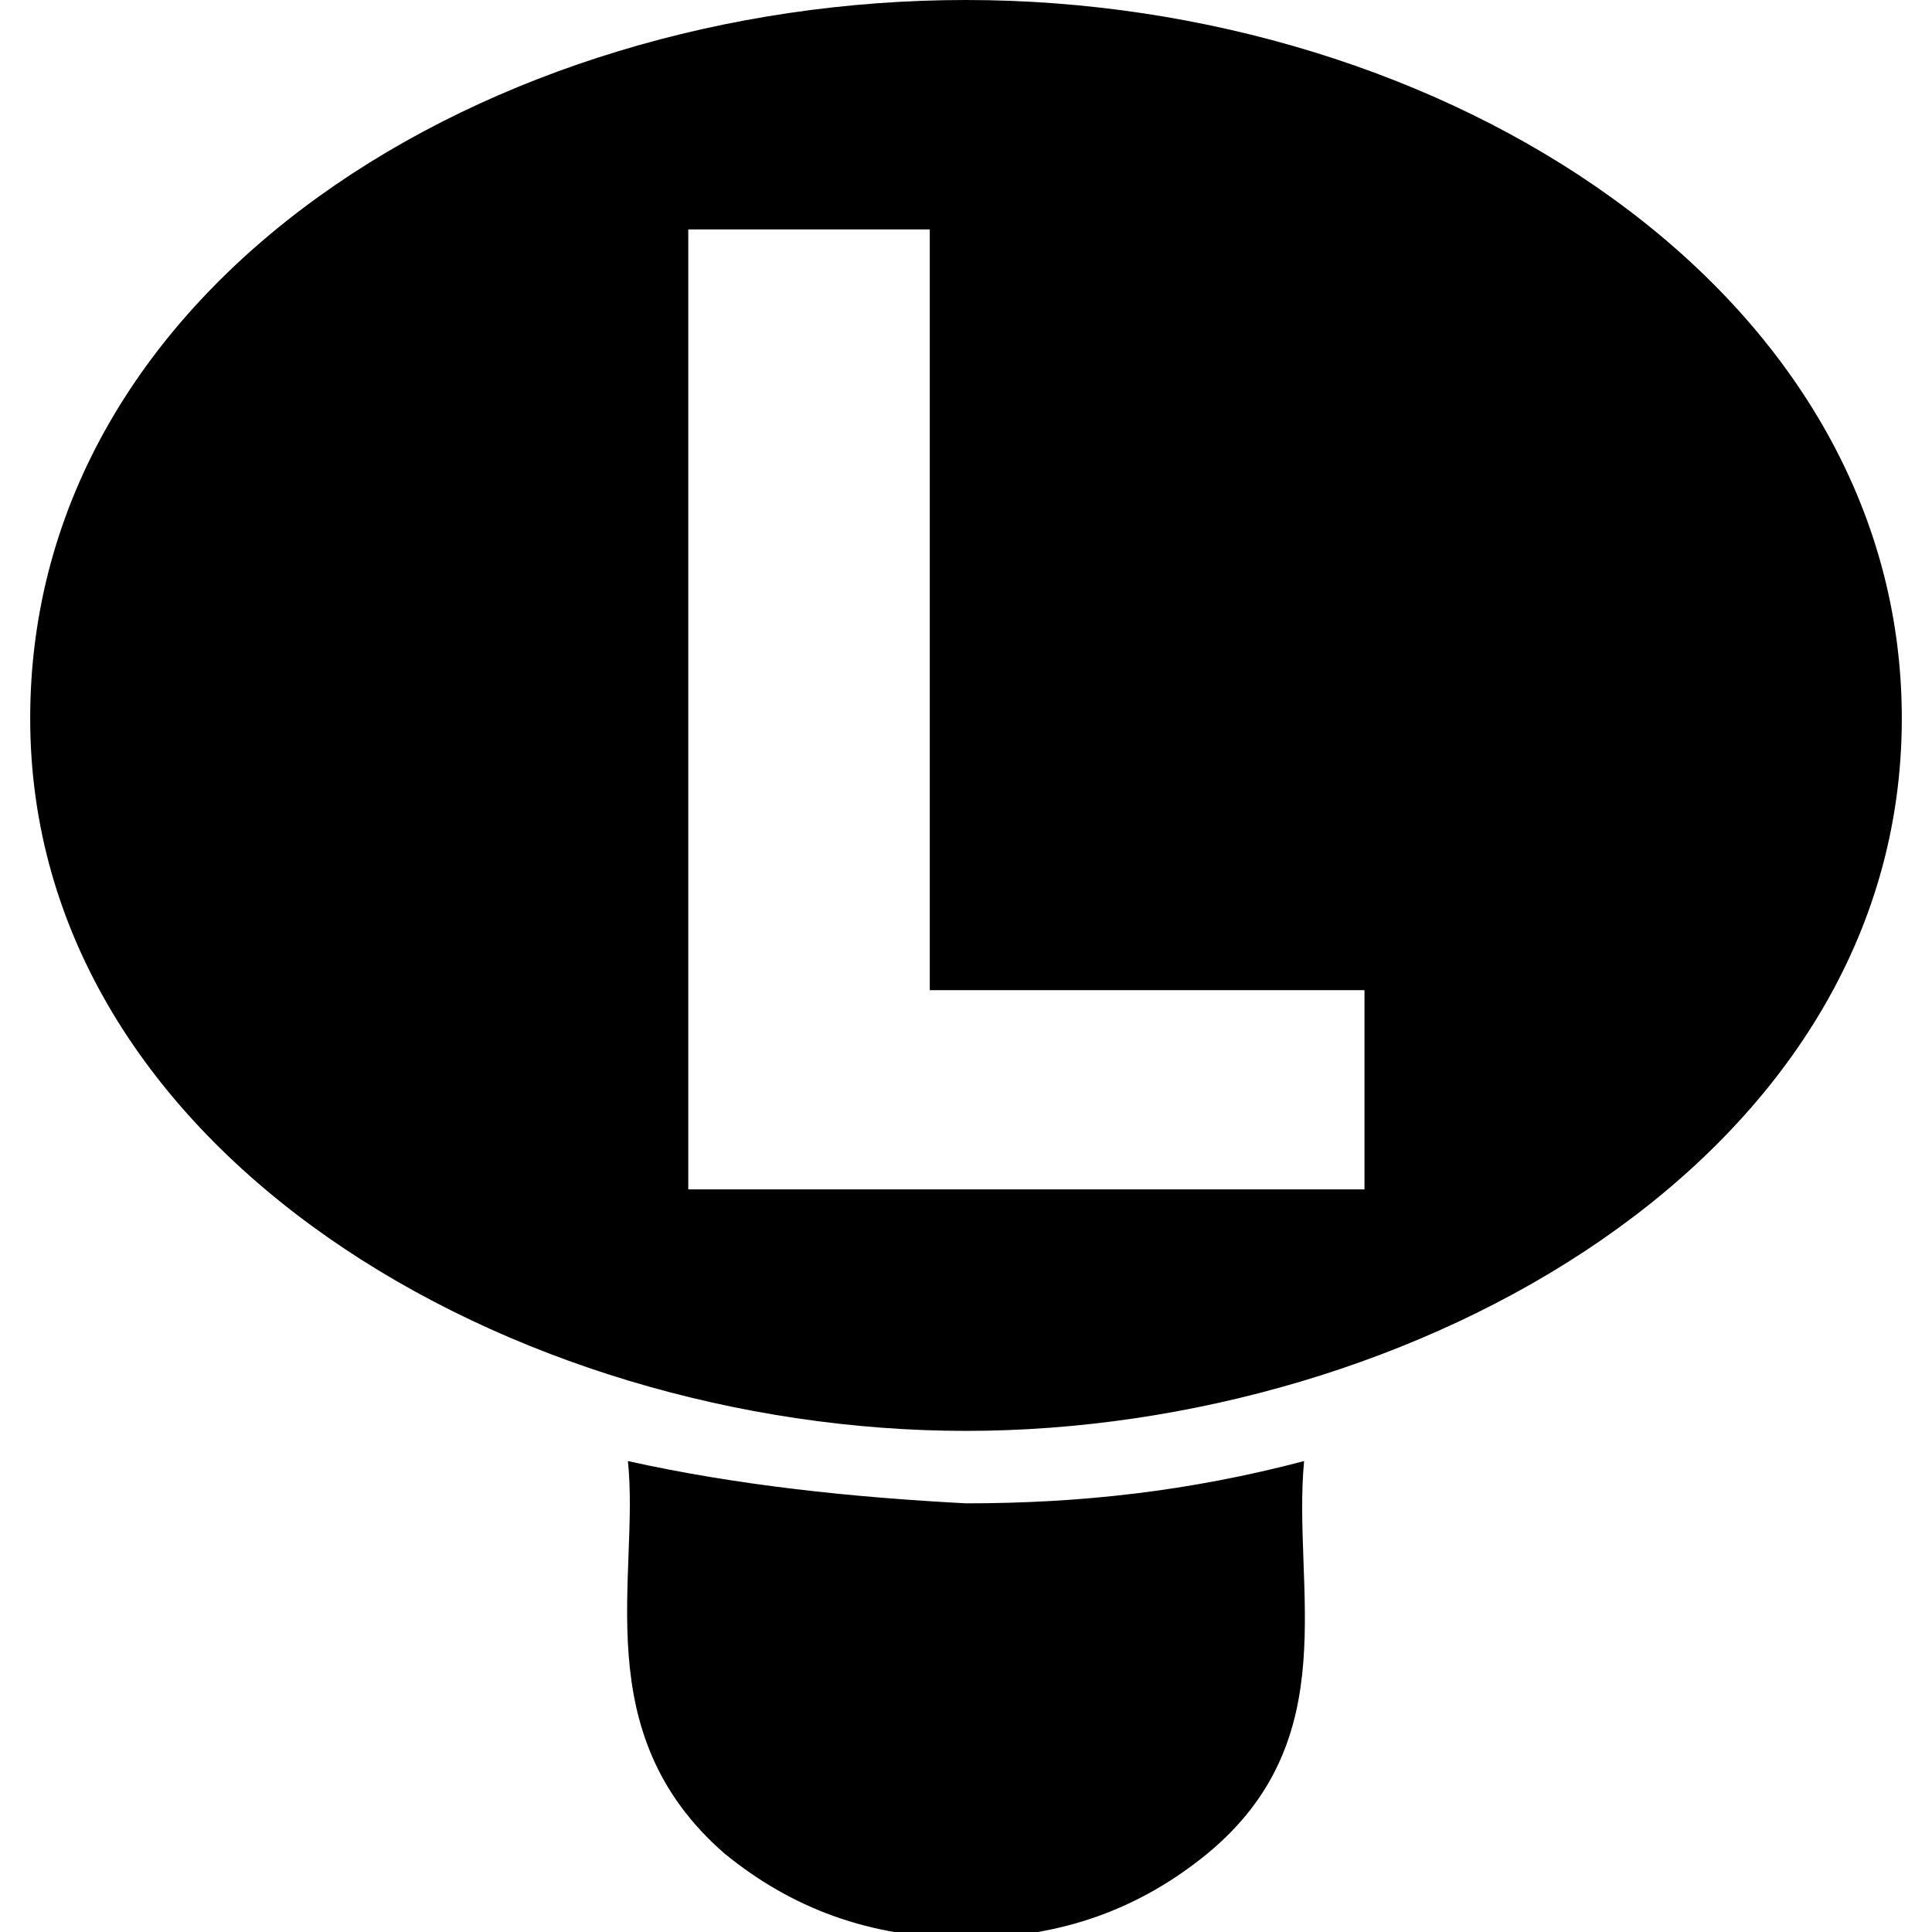
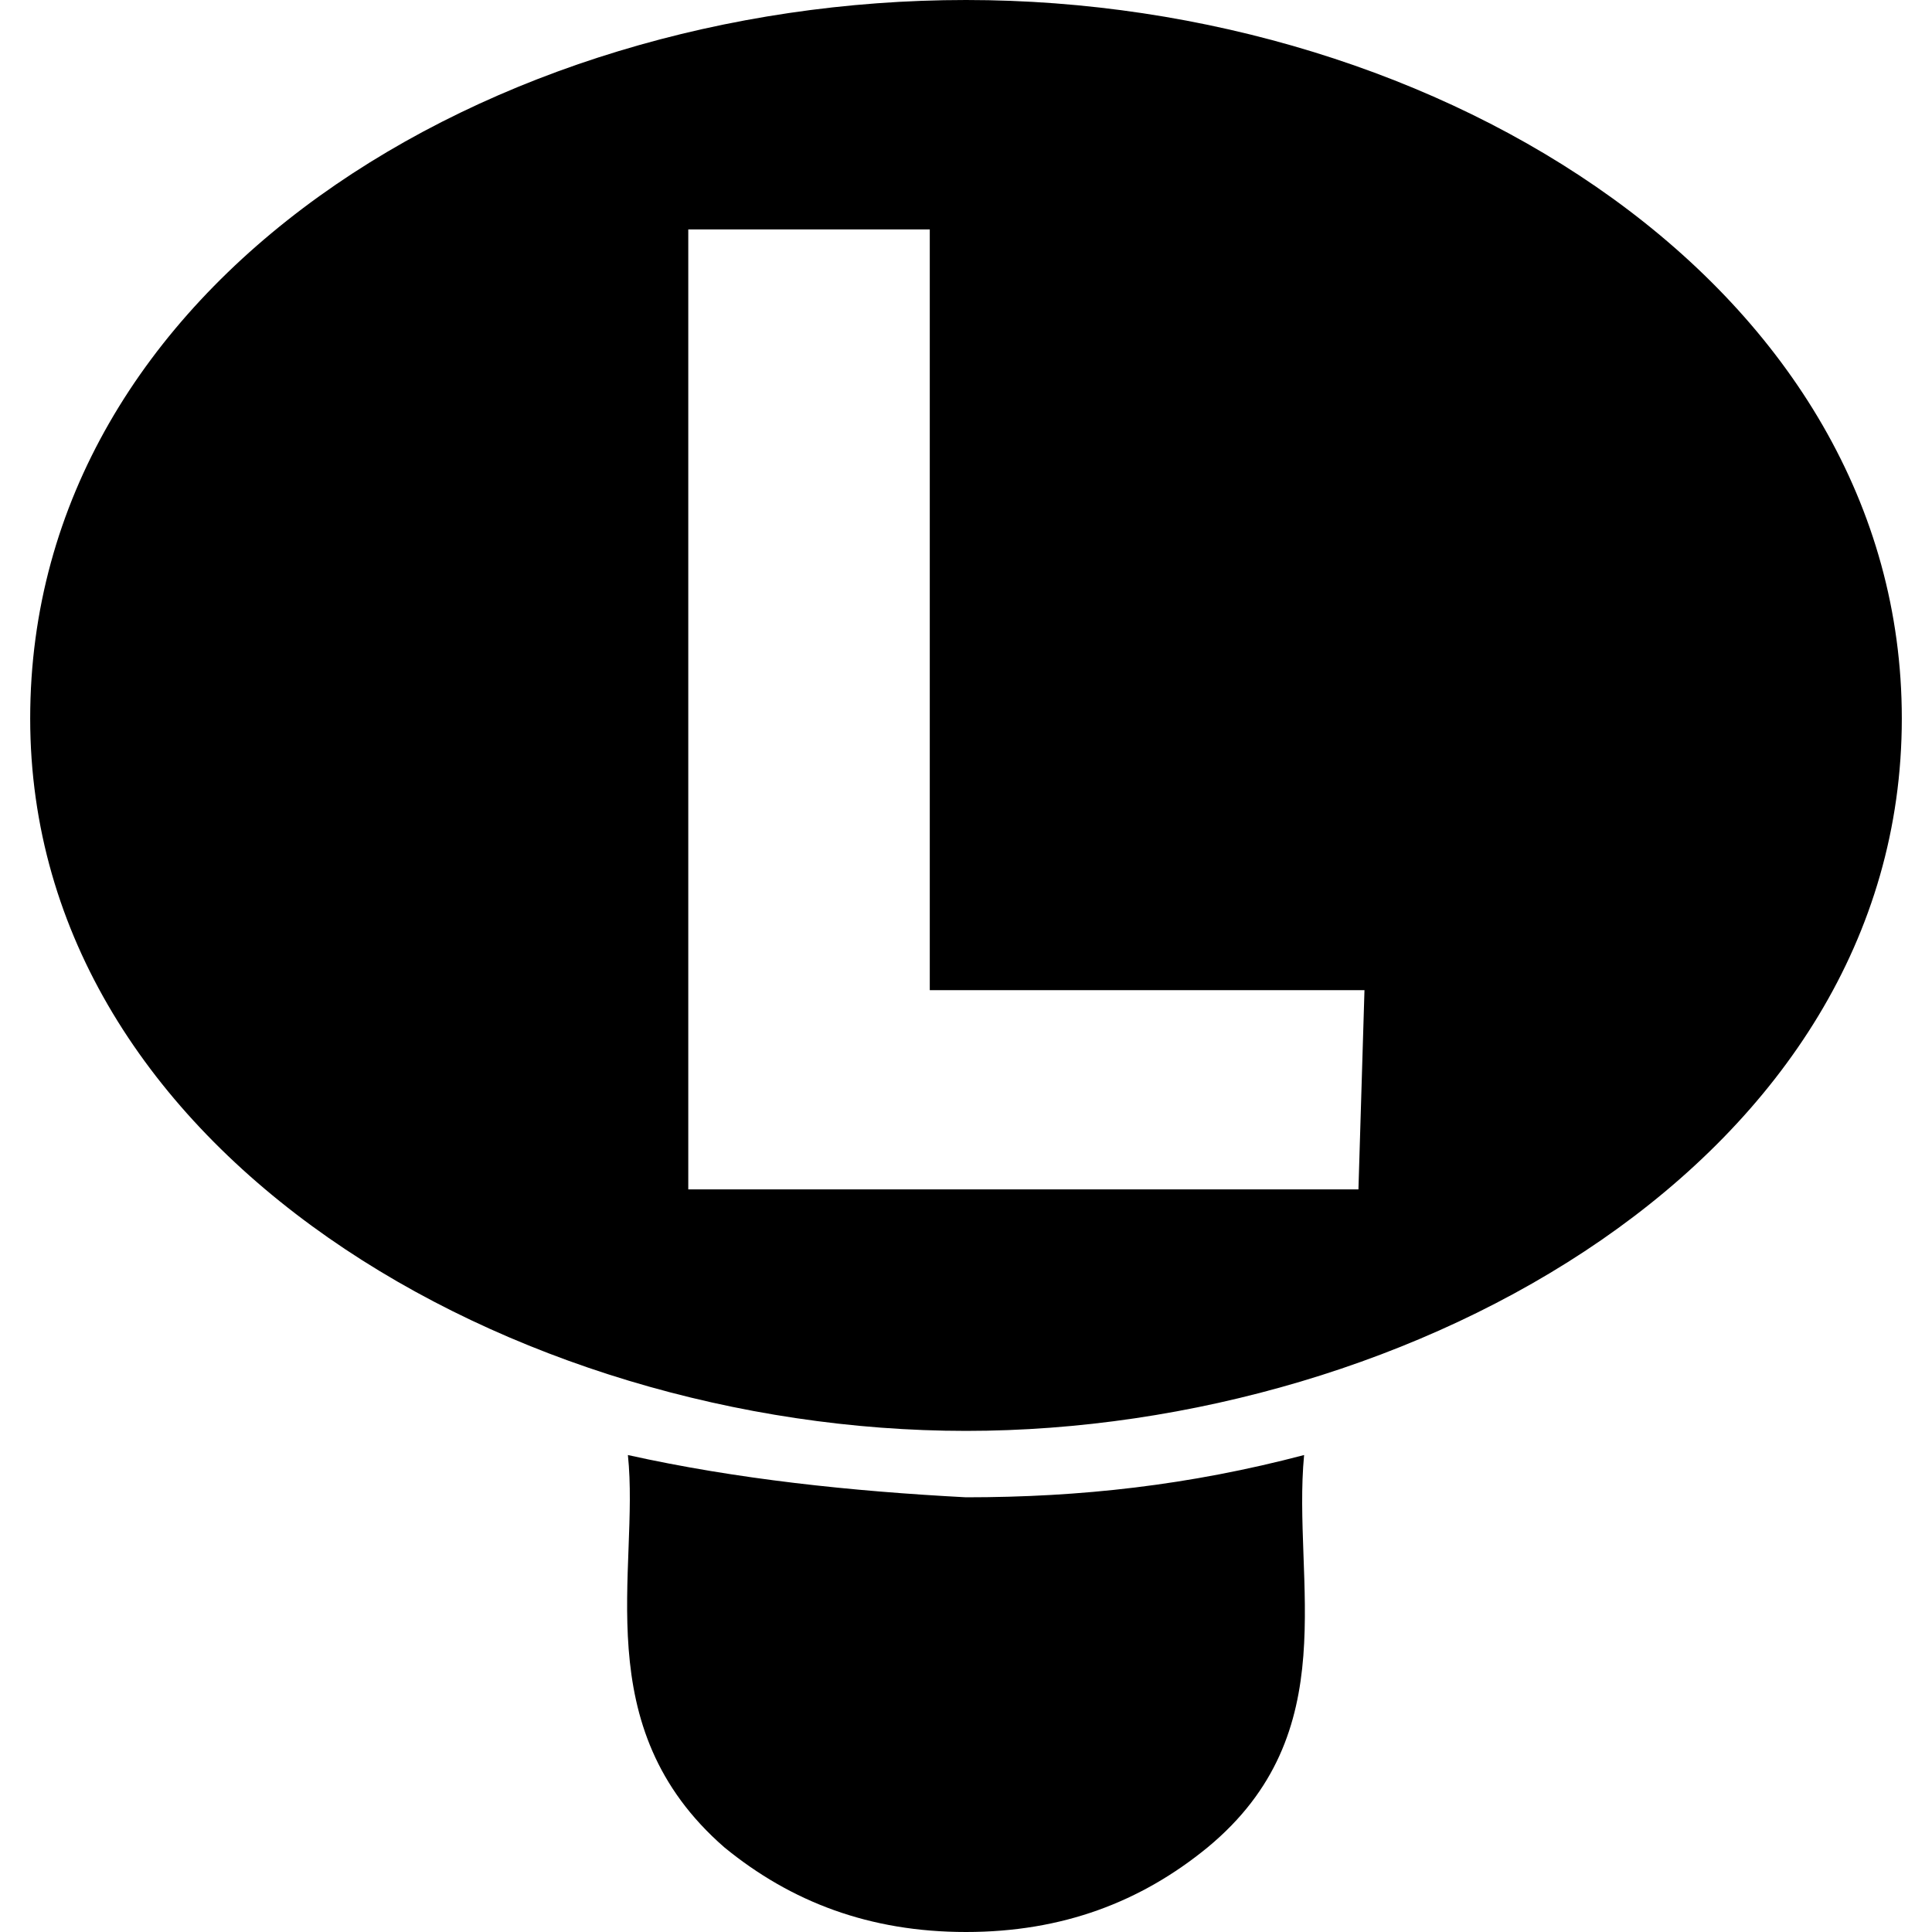
<svg xmlns="http://www.w3.org/2000/svg" version="1.1" id="Layer_1" x="0px" y="0px" width="32px" height="32px" viewBox="0 0 32 32" style="enable-background:new 0 0 32 32;" xml:space="preserve">
-   <path d="M16,0C8.1,0,0.5,4.7,0.5,11.9c0,7.2,8,11.8,15.5,11.8c7.4,0,15.5-4.5,15.5-11.8C31.5,4.8,23.9,0,16,0z M22.5,19.7H11.4V3.8  h4v12.6h7.2V19.7z M16,24.9c1.9,0,3.7-0.2,5.6-0.7c-0.2,2.1,0.7,4.6-1.6,6.5c-1.1,0.9-2.4,1.4-4,1.4c-1.6,0-2.9-0.5-4-1.4  c-2.3-2-1.4-4.6-1.6-6.5C12.2,24.6,14.1,24.8,16,24.9z" />
+   <path d="M16,0C8.1,0,0.5,4.7,0.5,11.9s8,11.8,15.5,11.8c7.4,0,15.5-4.5,15.5-11.8C31.5,4.8,23.9,0,16,0z M22.5,19.7H11.4V3.8h4v12.6  h7.2L22.5,19.7L22.5,19.7z M16,24.8c1.9,0,3.7-0.2,5.6-0.7c-0.2,2.1,0.7,4.6-1.6,6.5c-1.1,0.9-2.4,1.4-4,1.4s-2.9-0.5-4-1.4  c-2.3-2-1.4-4.6-1.6-6.5C12.2,24.5,14.1,24.7,16,24.8z" />
</svg>
